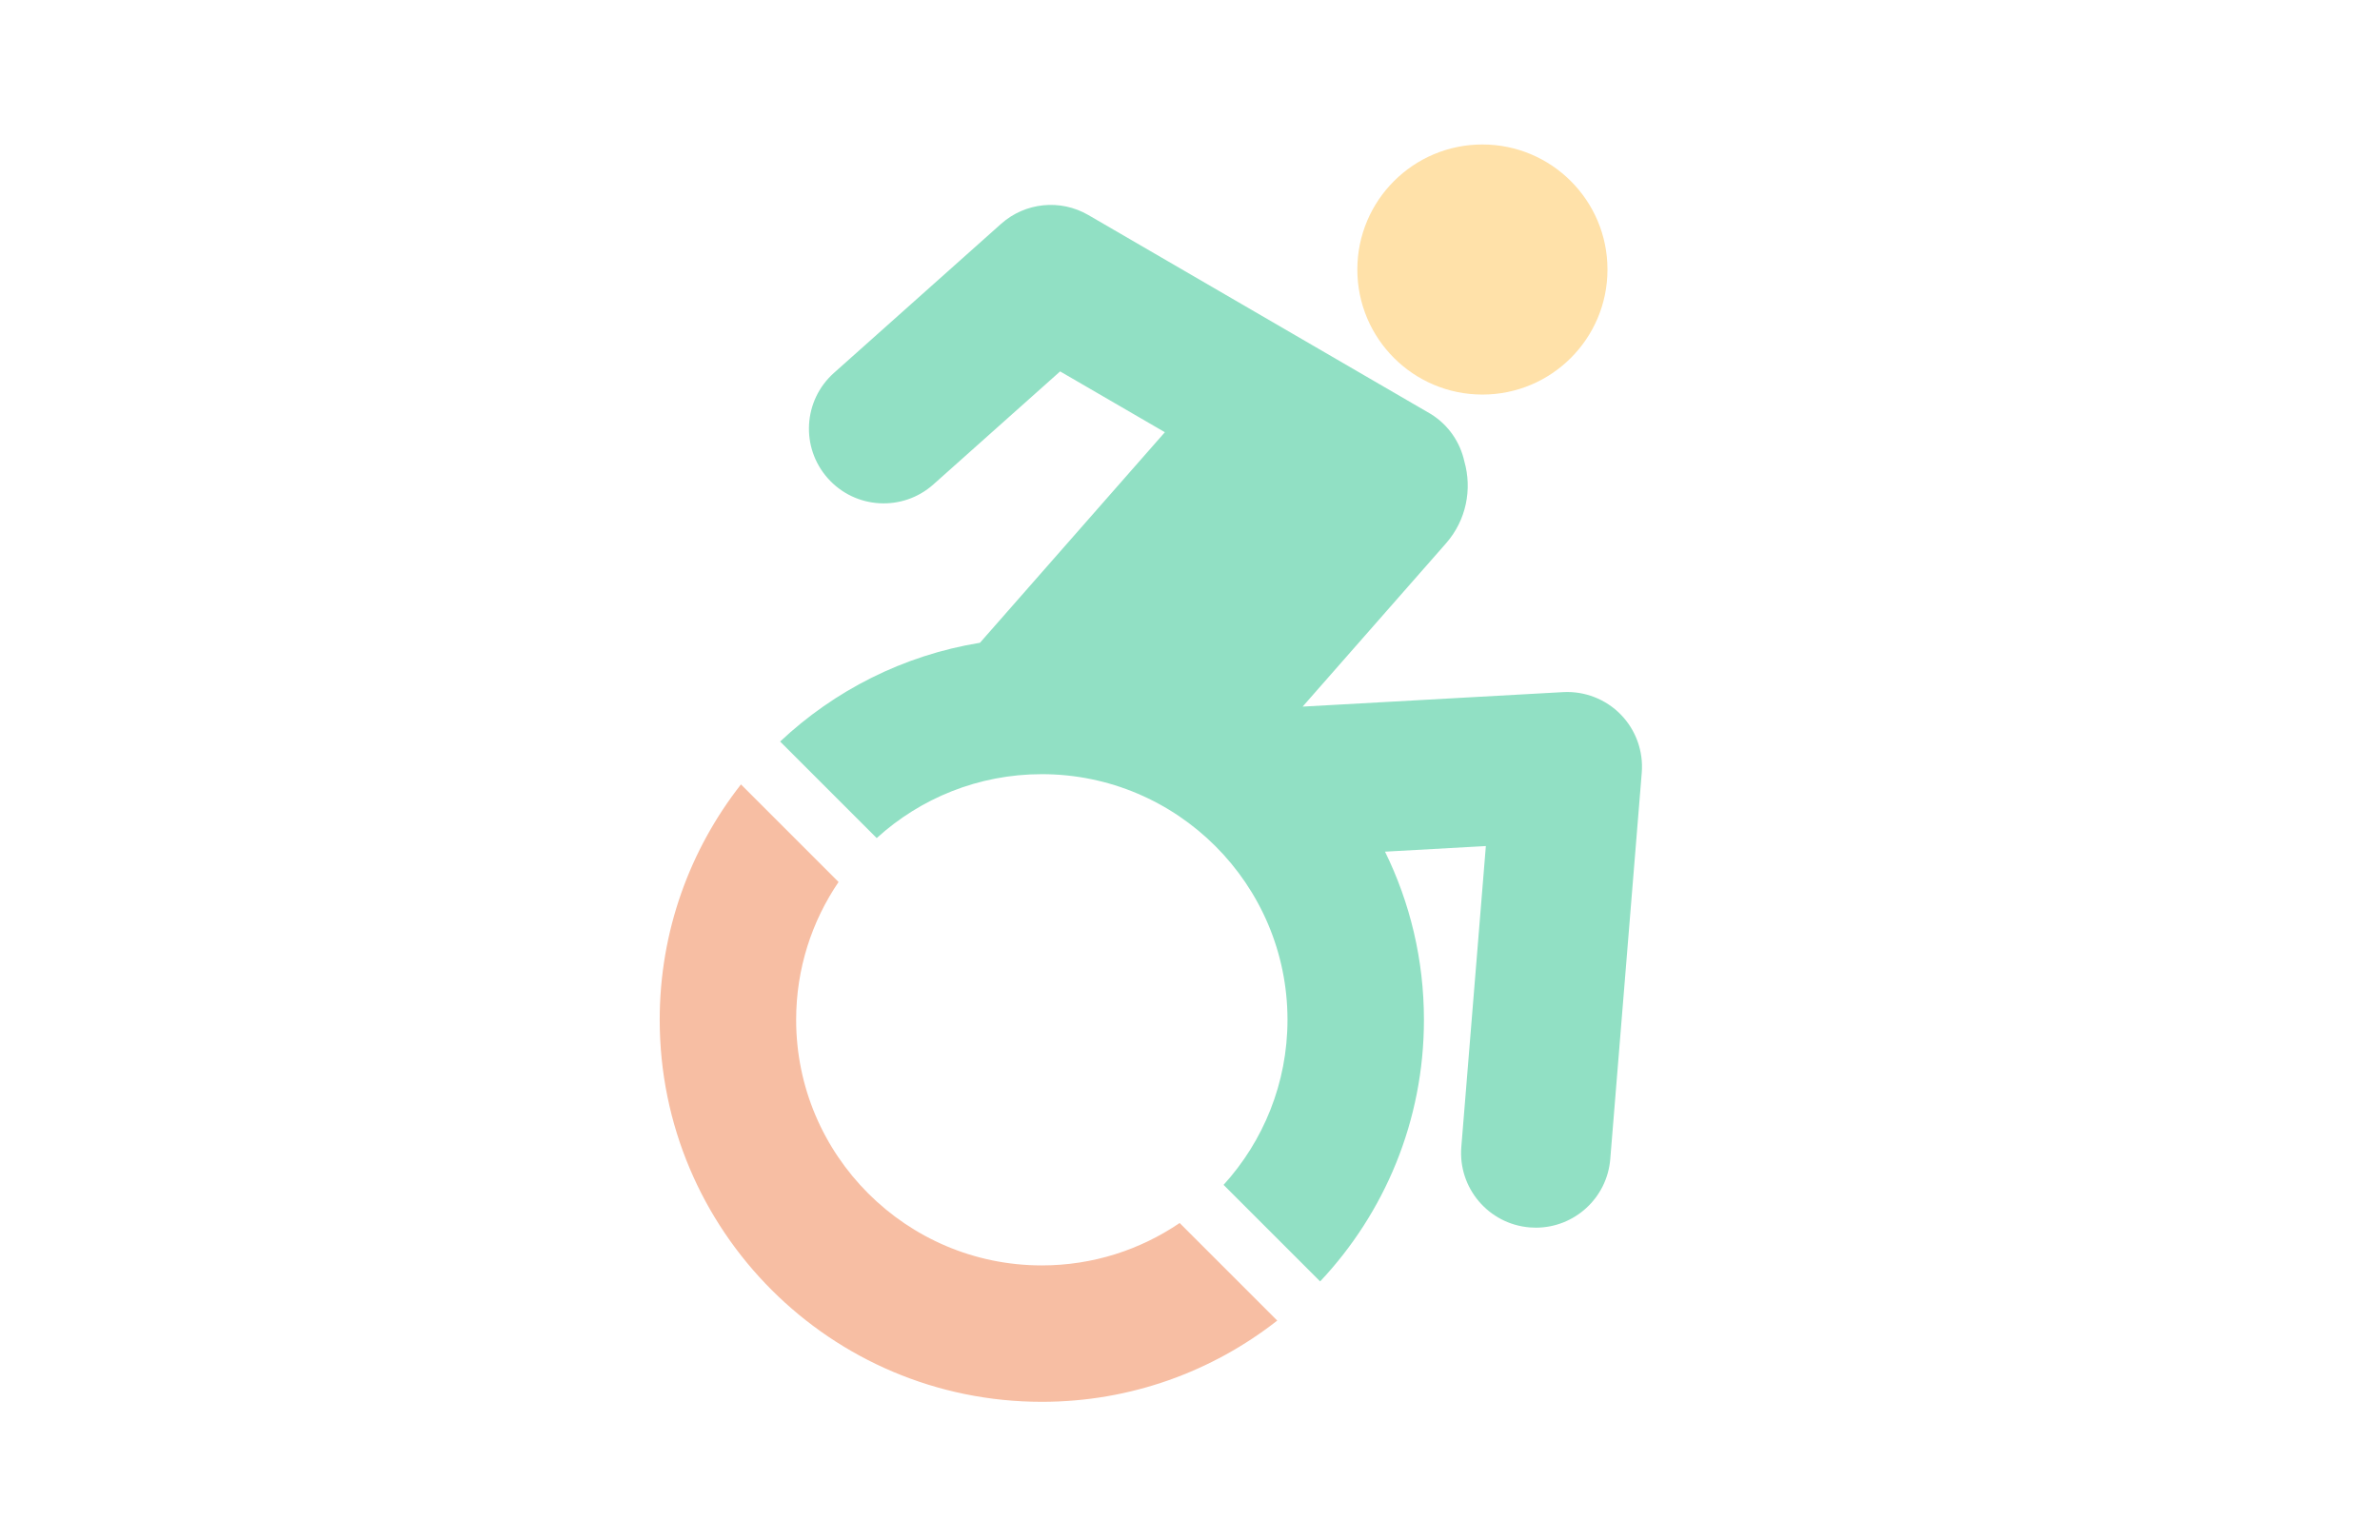
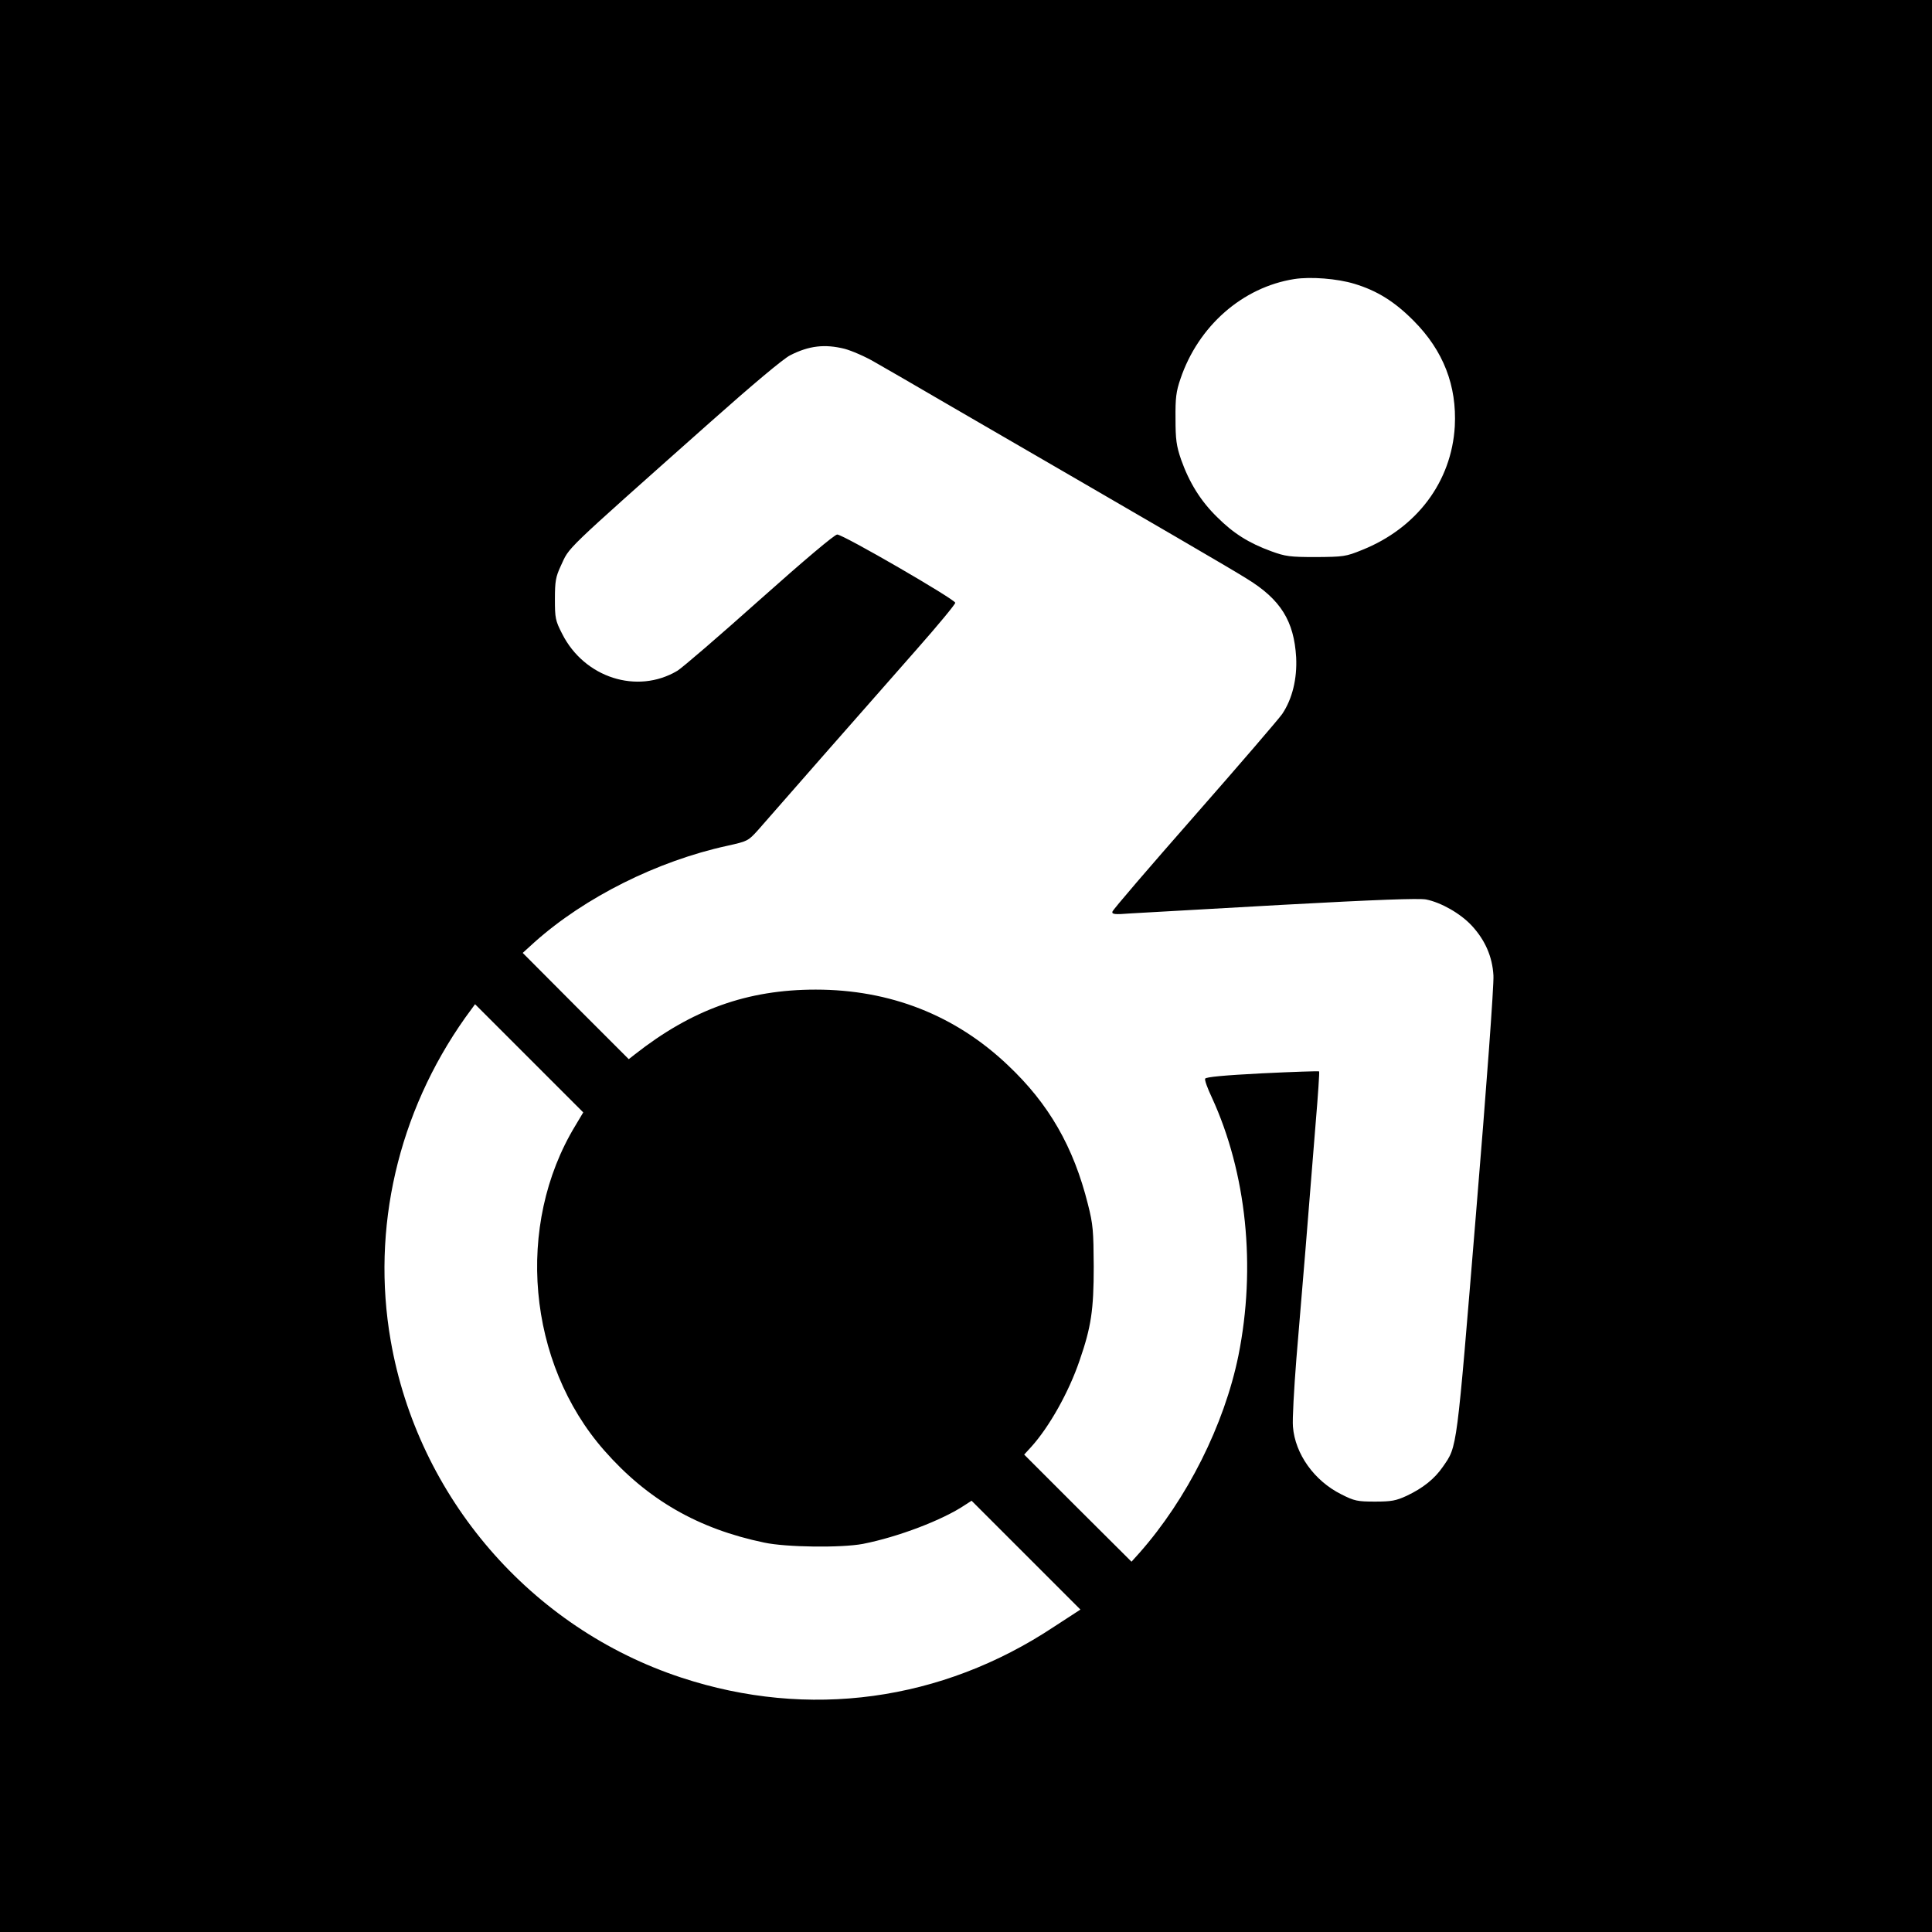
- <svg xmlns="http://www.w3.org/2000/svg" version="1.1" id="Layer_1" x="0px" y="0px" width="1224px" height="792px" viewBox="0 0 1224 792" enable-background="new 0 0 1224 792" xml:space="preserve">
-   <g>
-     <path fill="#91e0c4" d="M833.556,367.574c-7.753-7.955-18.586-12.155-29.656-11.549l-133.981,7.458l73.733-83.975   c10.504-11.962,13.505-27.908,9.444-42.157c-2.143-9.764-8.056-18.648-17.14-24.324c-0.279-0.199-176.247-102.423-176.247-102.423   c-14.369-8.347-32.475-6.508-44.875,4.552l-85.958,76.676c-15.837,14.126-17.224,38.416-3.097,54.254   c14.128,15.836,38.419,17.227,54.255,3.096l65.168-58.131l53.874,31.285l-95.096,108.305   c-39.433,6.431-74.913,24.602-102.765,50.801l49.66,49.66c22.449-20.412,52.256-32.871,84.918-32.871   c69.667,0,126.346,56.68,126.346,126.348c0,32.662-12.459,62.467-32.869,84.916l49.657,49.66   c33.08-35.166,53.382-82.484,53.382-134.576c0-31.035-7.205-60.384-20.016-86.482l51.861-2.889l-12.616,154.75   c-1.725,21.152,14.027,39.695,35.18,41.422c1.059,0.086,2.116,0.127,3.163,0.127c19.806,0,36.621-15.219,38.257-35.306   l16.193-198.685C845.235,386.445,841.305,375.527,833.556,367.574z" />
-     <path fill="#ffe1a9" d="M762.384,202.965c35.523,0,64.317-28.797,64.317-64.322c0-35.523-28.794-64.323-64.317-64.323   c-35.527,0-64.323,28.8-64.323,64.323C698.061,174.168,726.856,202.965,762.384,202.965z" />
-     <path fill="#f7bea3" d="M535.794,650.926c-69.668,0-126.348-56.68-126.348-126.348c0-26.256,8.056-50.66,21.817-70.887l-50.196-50.195   c-26.155,33.377-41.791,75.393-41.791,121.082c0,108.535,87.983,196.517,196.518,196.517c45.691,0,87.703-15.636,121.079-41.792   l-50.195-50.193C586.452,642.867,562.048,650.926,535.794,650.926z" />
+ <svg xmlns="http://www.w3.org/2000/svg" version="1.0" width="900pt" height="900pt" viewBox="0 0 900 900" preserveAspectRatio="xMidYMid meet">
+   <g transform="translate(0,900) scale(0.1,-0.1)" fill="#000000" stroke="none">
+     <path d="M0 4500 l0 -4500 4500 0 4500 0 0 4500 0 4500 -4500 0 -4500 0 0 -4500z m6309 3178 c106 -32 188 -83 277 -173 138 -139 201 -302 191 -491 -15 -258 -177 -474 -432 -576 -76 -31 -87 -32 -215 -33 -122 0 -142 3 -208 27 -104 38 -176 83 -252 159 -77 75 -130 161 -168 268 -22 64 -26 94 -26 191 -1 96 3 127 23 185 83 246 289 427 530 465 77 12 201 2 280 -22z m-2374 -303 c33 -9 96 -36 140 -62 44 -25 195 -112 335 -194 1052 -610 1317 -764 1400 -816 156 -96 218 -196 228 -365 5 -100 -18 -194 -65 -264 -16 -23 -199 -236 -408 -474 -209 -238 -382 -439 -383 -447 -3 -12 10 -14 85 -8 48 3 367 21 708 40 438 24 634 31 668 25 70 -14 160 -65 213 -122 62 -67 96 -144 101 -232 3 -40 -33 -529 -81 -1107 -92 -1118 -87 -1084 -154 -1181 -39 -57 -93 -100 -169 -136 -50 -23 -71 -27 -148 -27 -82 0 -96 3 -157 34 -126 63 -215 188 -225 315 -3 33 5 176 16 316 23 269 59 708 90 1100 11 129 18 237 16 239 -3 2 -122 -2 -266 -9 -175 -9 -262 -17 -265 -25 -3 -6 11 -45 31 -87 162 -352 207 -790 124 -1203 -66 -323 -239 -668 -462 -920 l-36 -40 -250 249 -250 250 33 36 c84 93 175 255 225 402 54 156 66 235 66 438 -1 166 -3 196 -27 290 -67 268 -182 468 -373 648 -245 233 -549 352 -895 352 -319 0 -577 -93 -843 -302 l-28 -22 -247 247 -247 248 55 50 c234 209 572 378 898 449 94 21 97 22 143 73 25 29 162 185 304 347 143 162 339 386 437 497 98 111 178 208 178 215 -1 16 -522 318 -550 318 -12 0 -151 -117 -363 -306 -188 -168 -360 -316 -382 -329 -187 -111 -433 -32 -536 172 -32 62 -34 74 -34 162 0 84 4 104 27 154 44 93 -6 46 695 669 198 176 342 297 374 313 88 45 162 53 254 30z m-1255 -3619 c-281 -463 -224 -1105 135 -1513 201 -229 437 -365 745 -429 102 -22 360 -25 460 -6 163 32 371 111 475 181 l31 20 253 -253 254 -254 -123 -80 c-524 -348 -1144 -432 -1736 -237 -702 231 -1227 840 -1354 1570 -91 522 34 1062 347 1504 l46 63 252 -252 252 -252 -37 -62z" />
  </g>
</svg>
